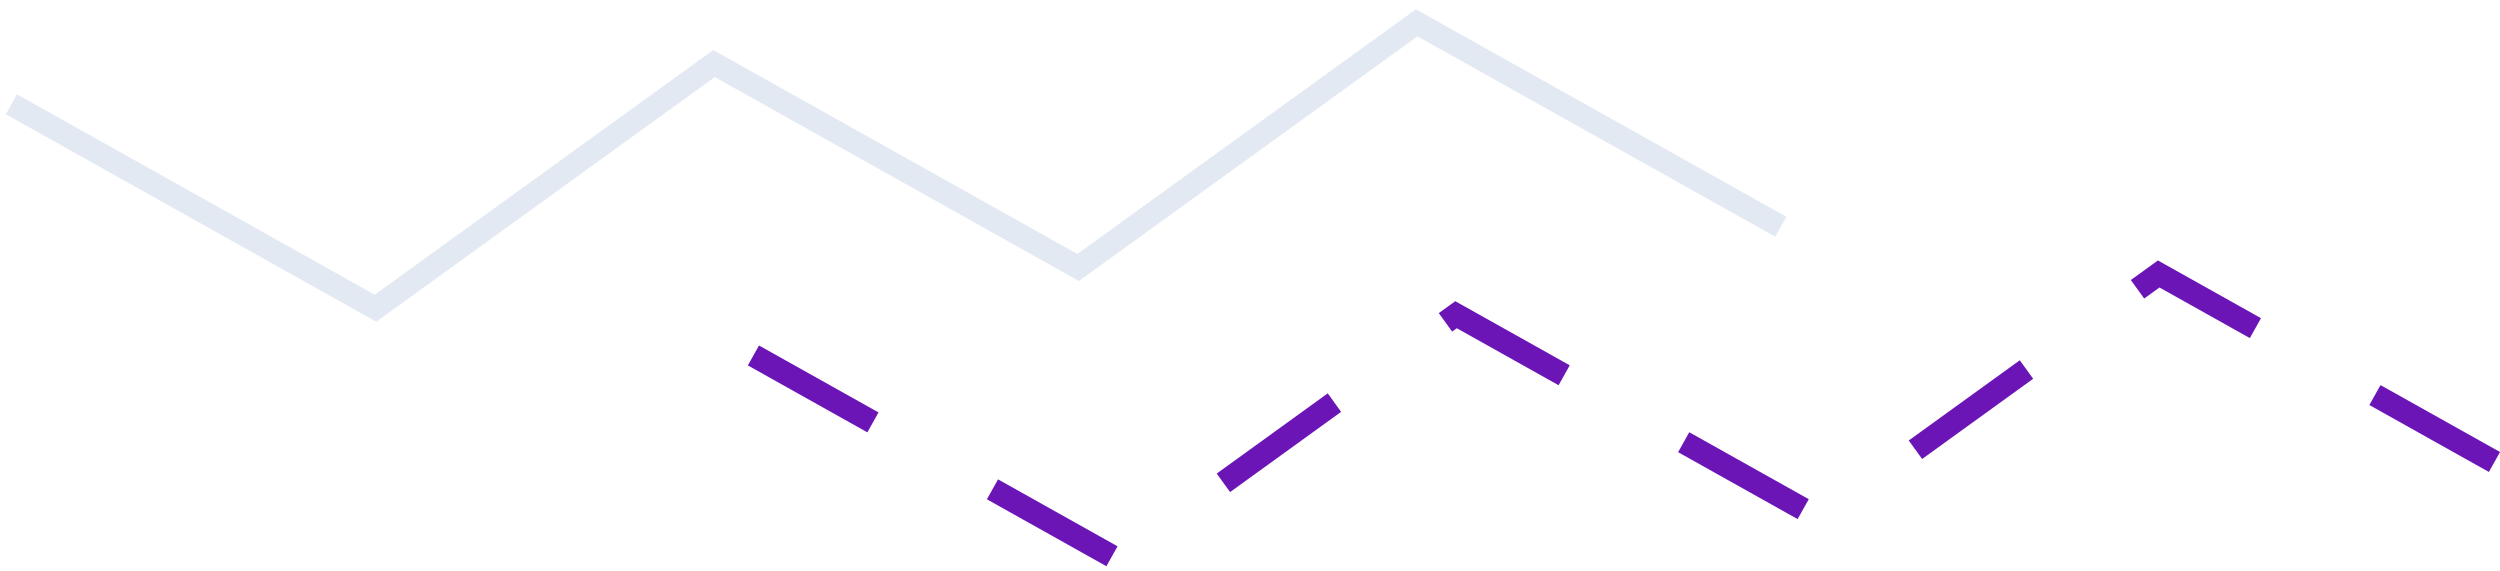
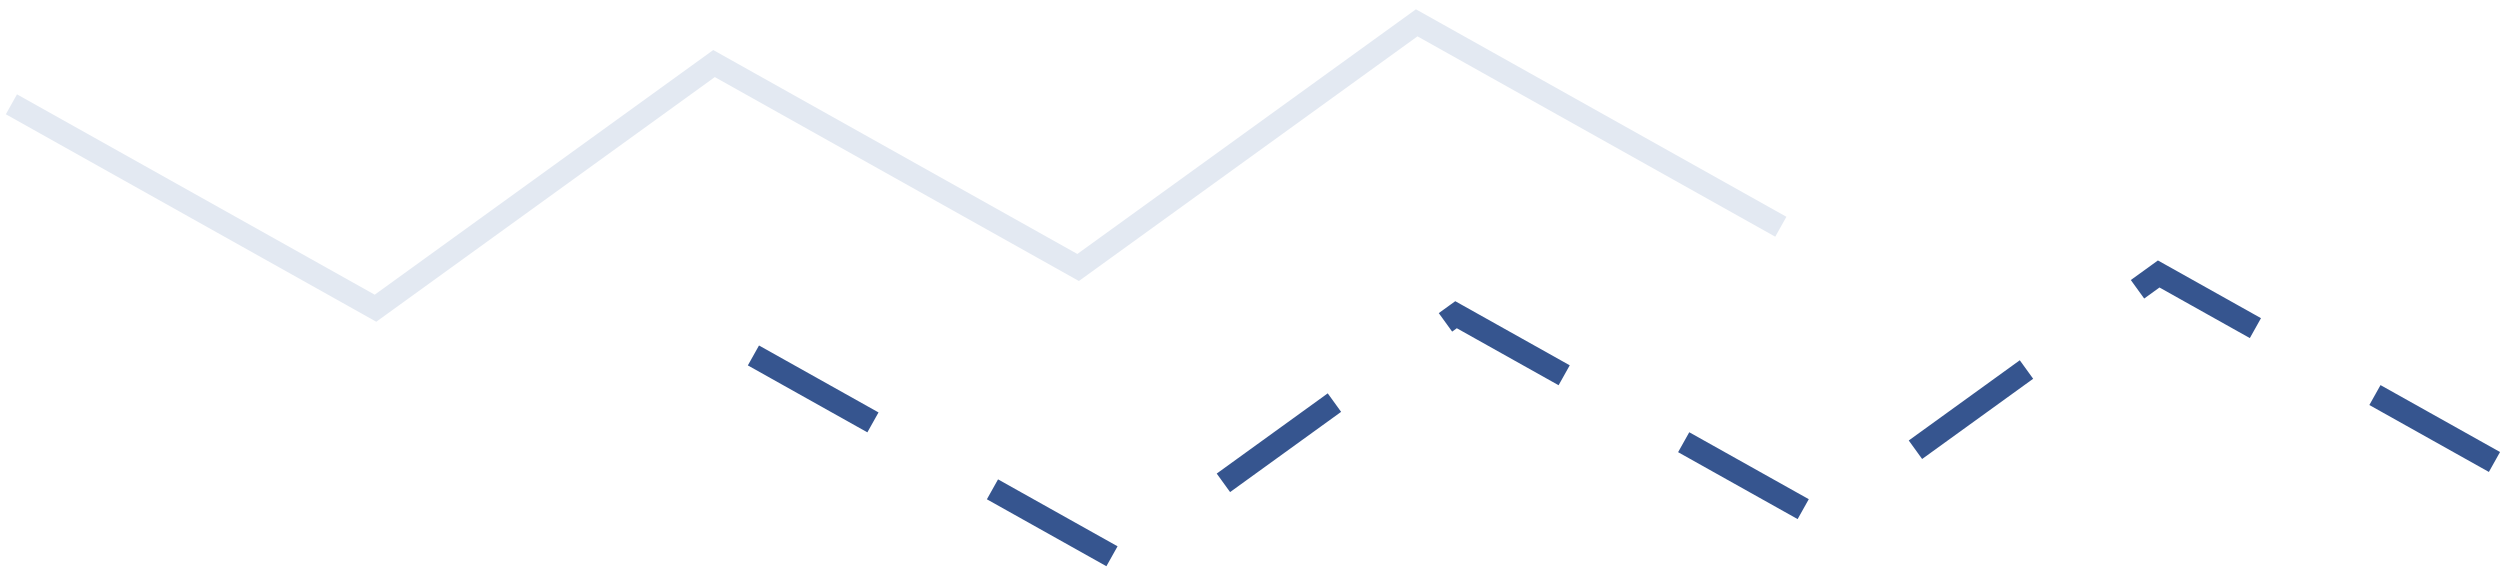
<svg xmlns="http://www.w3.org/2000/svg" width="219px" height="50px" viewBox="0 0 219 50" version="1.1">
  <g id="Page-2" stroke="none" stroke-width="1" fill="none" fill-rule="evenodd">
    <g id="shape-2" transform="translate(1, 2)" stroke-width="2">
      <polyline id="Stroke-1" stroke="#E3E9F2" points="0 7.137 31.893 25 61.549 3.568 93.443 21.432 123.102 0 155 17.863" />
-       <path d="M65,29.137 L96.893,47 L126.549,25.569 L158.442,43.431 L188.102,22 L220,39.862" id="Stroke-2" stroke="#6B15B6" stroke-dasharray="12,12" />
+       <path d="M65,29.137 L96.893,47 L126.549,25.569 L158.442,43.431 L188.102,22 L220,39.862" id="Stroke-2" stroke="#36558f" stroke-dasharray="12,12" />
    </g>
  </g>
</svg>
